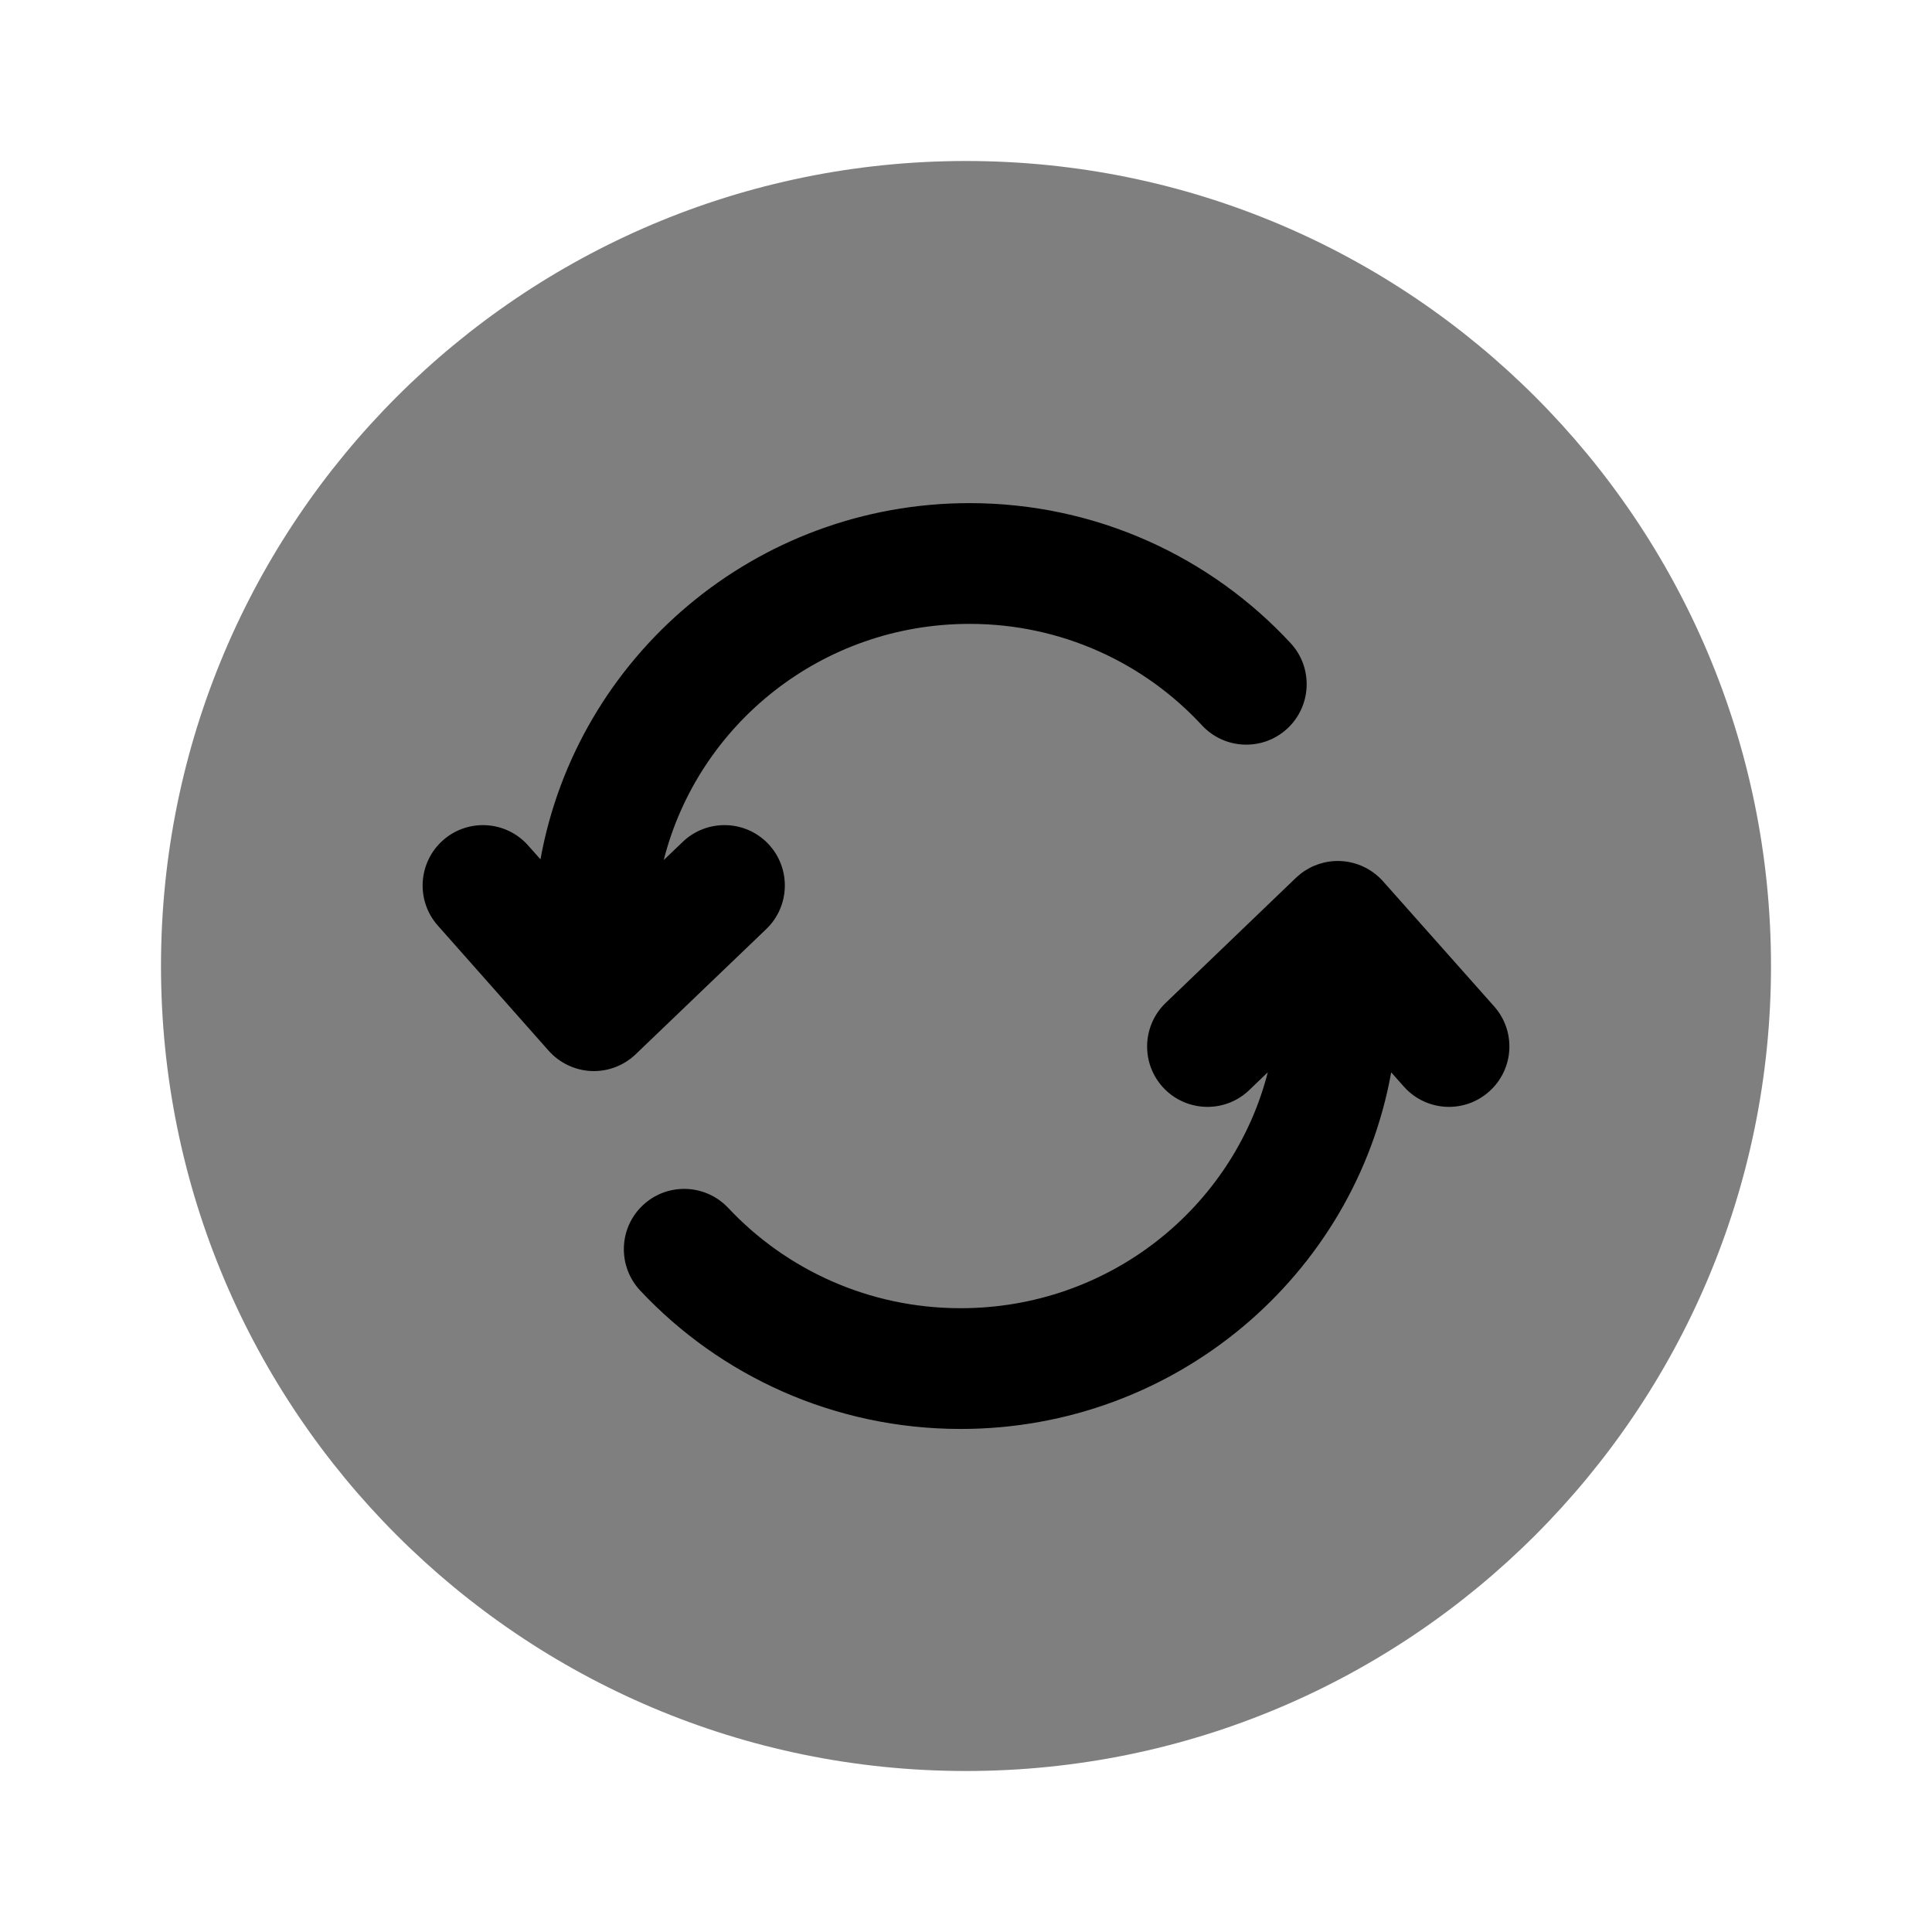
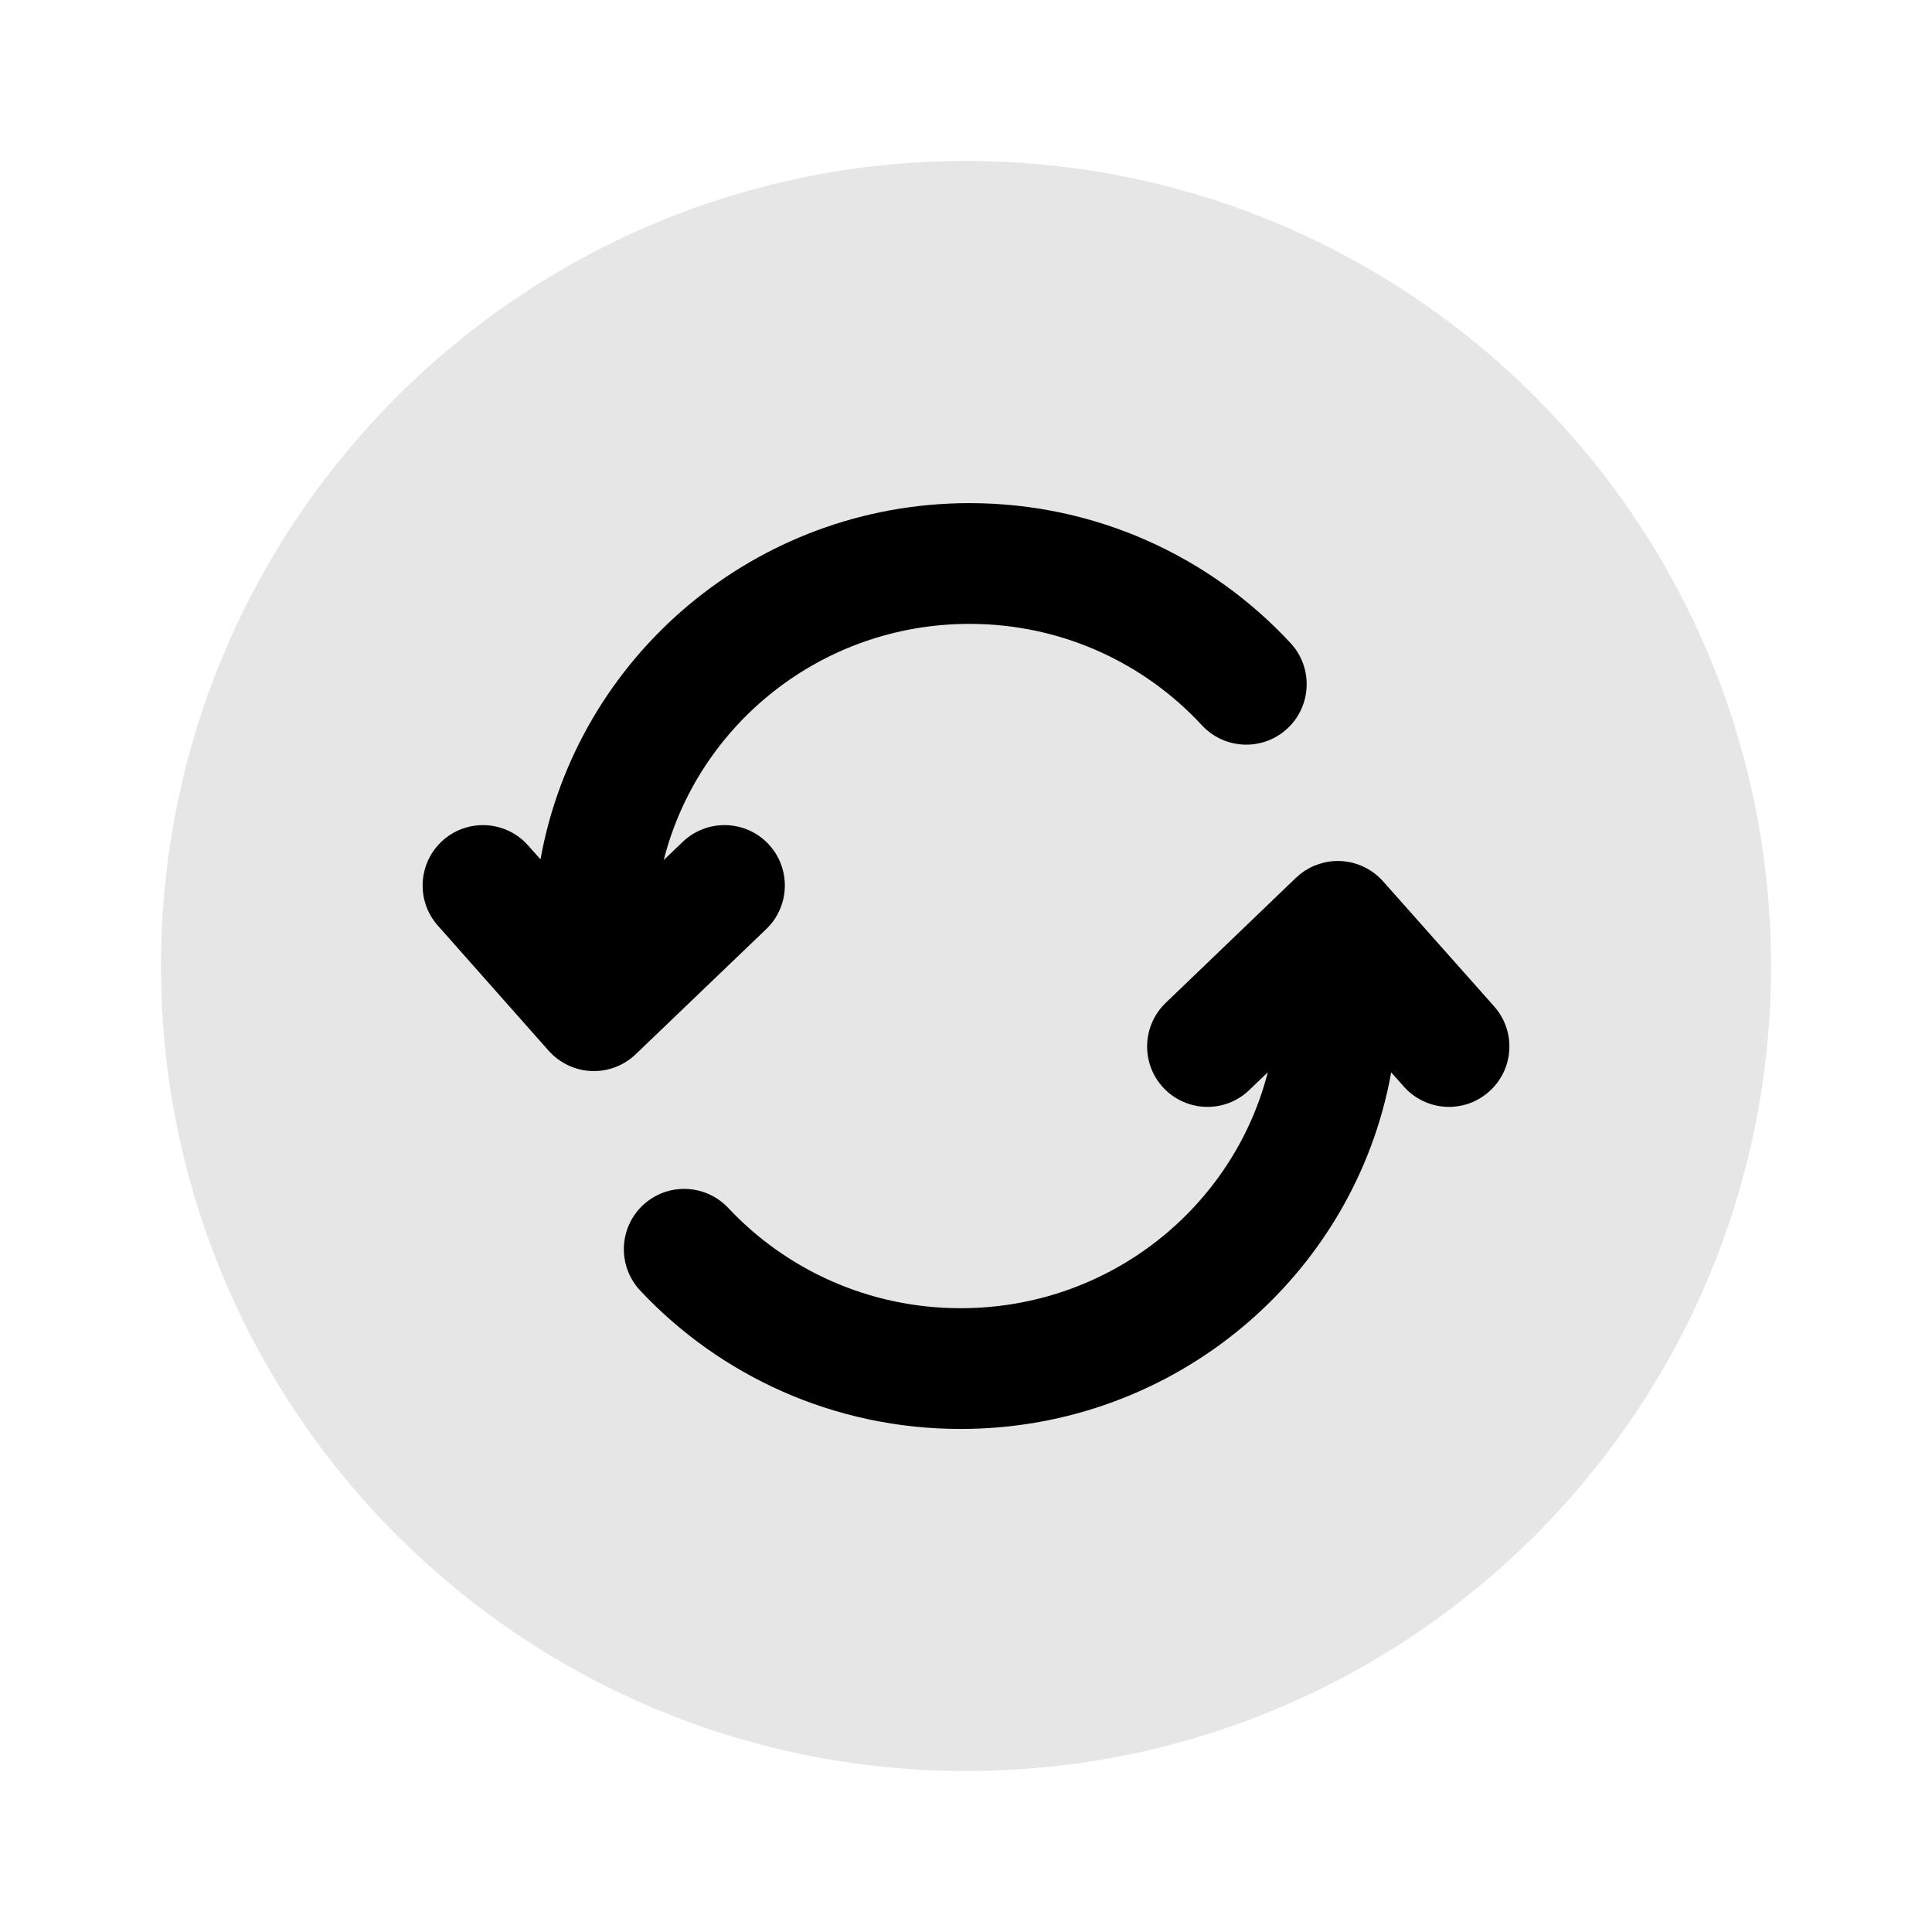
<svg xmlns="http://www.w3.org/2000/svg" width="1em" height="1em" viewBox="0 0 24 24">
-   <circle cx="12" cy="12" r="10" fill="#000000" opacity=".5" />
+   <circle cx="12" cy="12" r="10" fill="#000000" opacity=".10" />
  <path fill="#000000" d="M16.648 10.696C16.852 10.704 17.044 10.795 17.18 10.947L18.561 12.502C18.836 12.812 18.808 13.285 18.498 13.56C18.188 13.836 17.715 13.808 17.439 13.498L17.282 13.321C16.828 15.845 14.601 17.751 11.934 17.751C10.363 17.751 8.945 17.09 7.953 16.032C7.67 15.73 7.684 15.255 7.986 14.972C8.288 14.688 8.763 14.704 9.047 15.006C9.765 15.771 10.792 16.251 11.934 16.251C13.781 16.251 15.32 14.999 15.749 13.32L15.519 13.541C15.221 13.828 14.746 13.818 14.459 13.52C14.172 13.221 14.182 12.746 14.48 12.459L16.099 10.904L16.157 10.854C16.296 10.746 16.47 10.689 16.648 10.696Z" />
  <path fill="#000000" d="M12.044 6.25C13.621 6.25 15.043 6.921 16.033 7.99C16.314 8.294 16.295 8.77 15.991 9.051C15.687 9.332 15.213 9.314 14.931 9.01C14.215 8.236 13.188 7.75 12.044 7.75C10.206 7.75 8.671 9.001 8.245 10.684L8.48 10.459C8.779 10.172 9.254 10.182 9.541 10.48C9.827 10.779 9.818 11.254 9.519 11.541L7.896 13.097C7.749 13.238 7.55 13.313 7.347 13.305C7.143 13.296 6.952 13.205 6.816 13.053L5.438 11.497C5.164 11.187 5.193 10.713 5.503 10.438C5.813 10.164 6.287 10.193 6.561 10.503L6.714 10.675C7.168 8.156 9.385 6.25 12.044 6.25Z" />
</svg>
